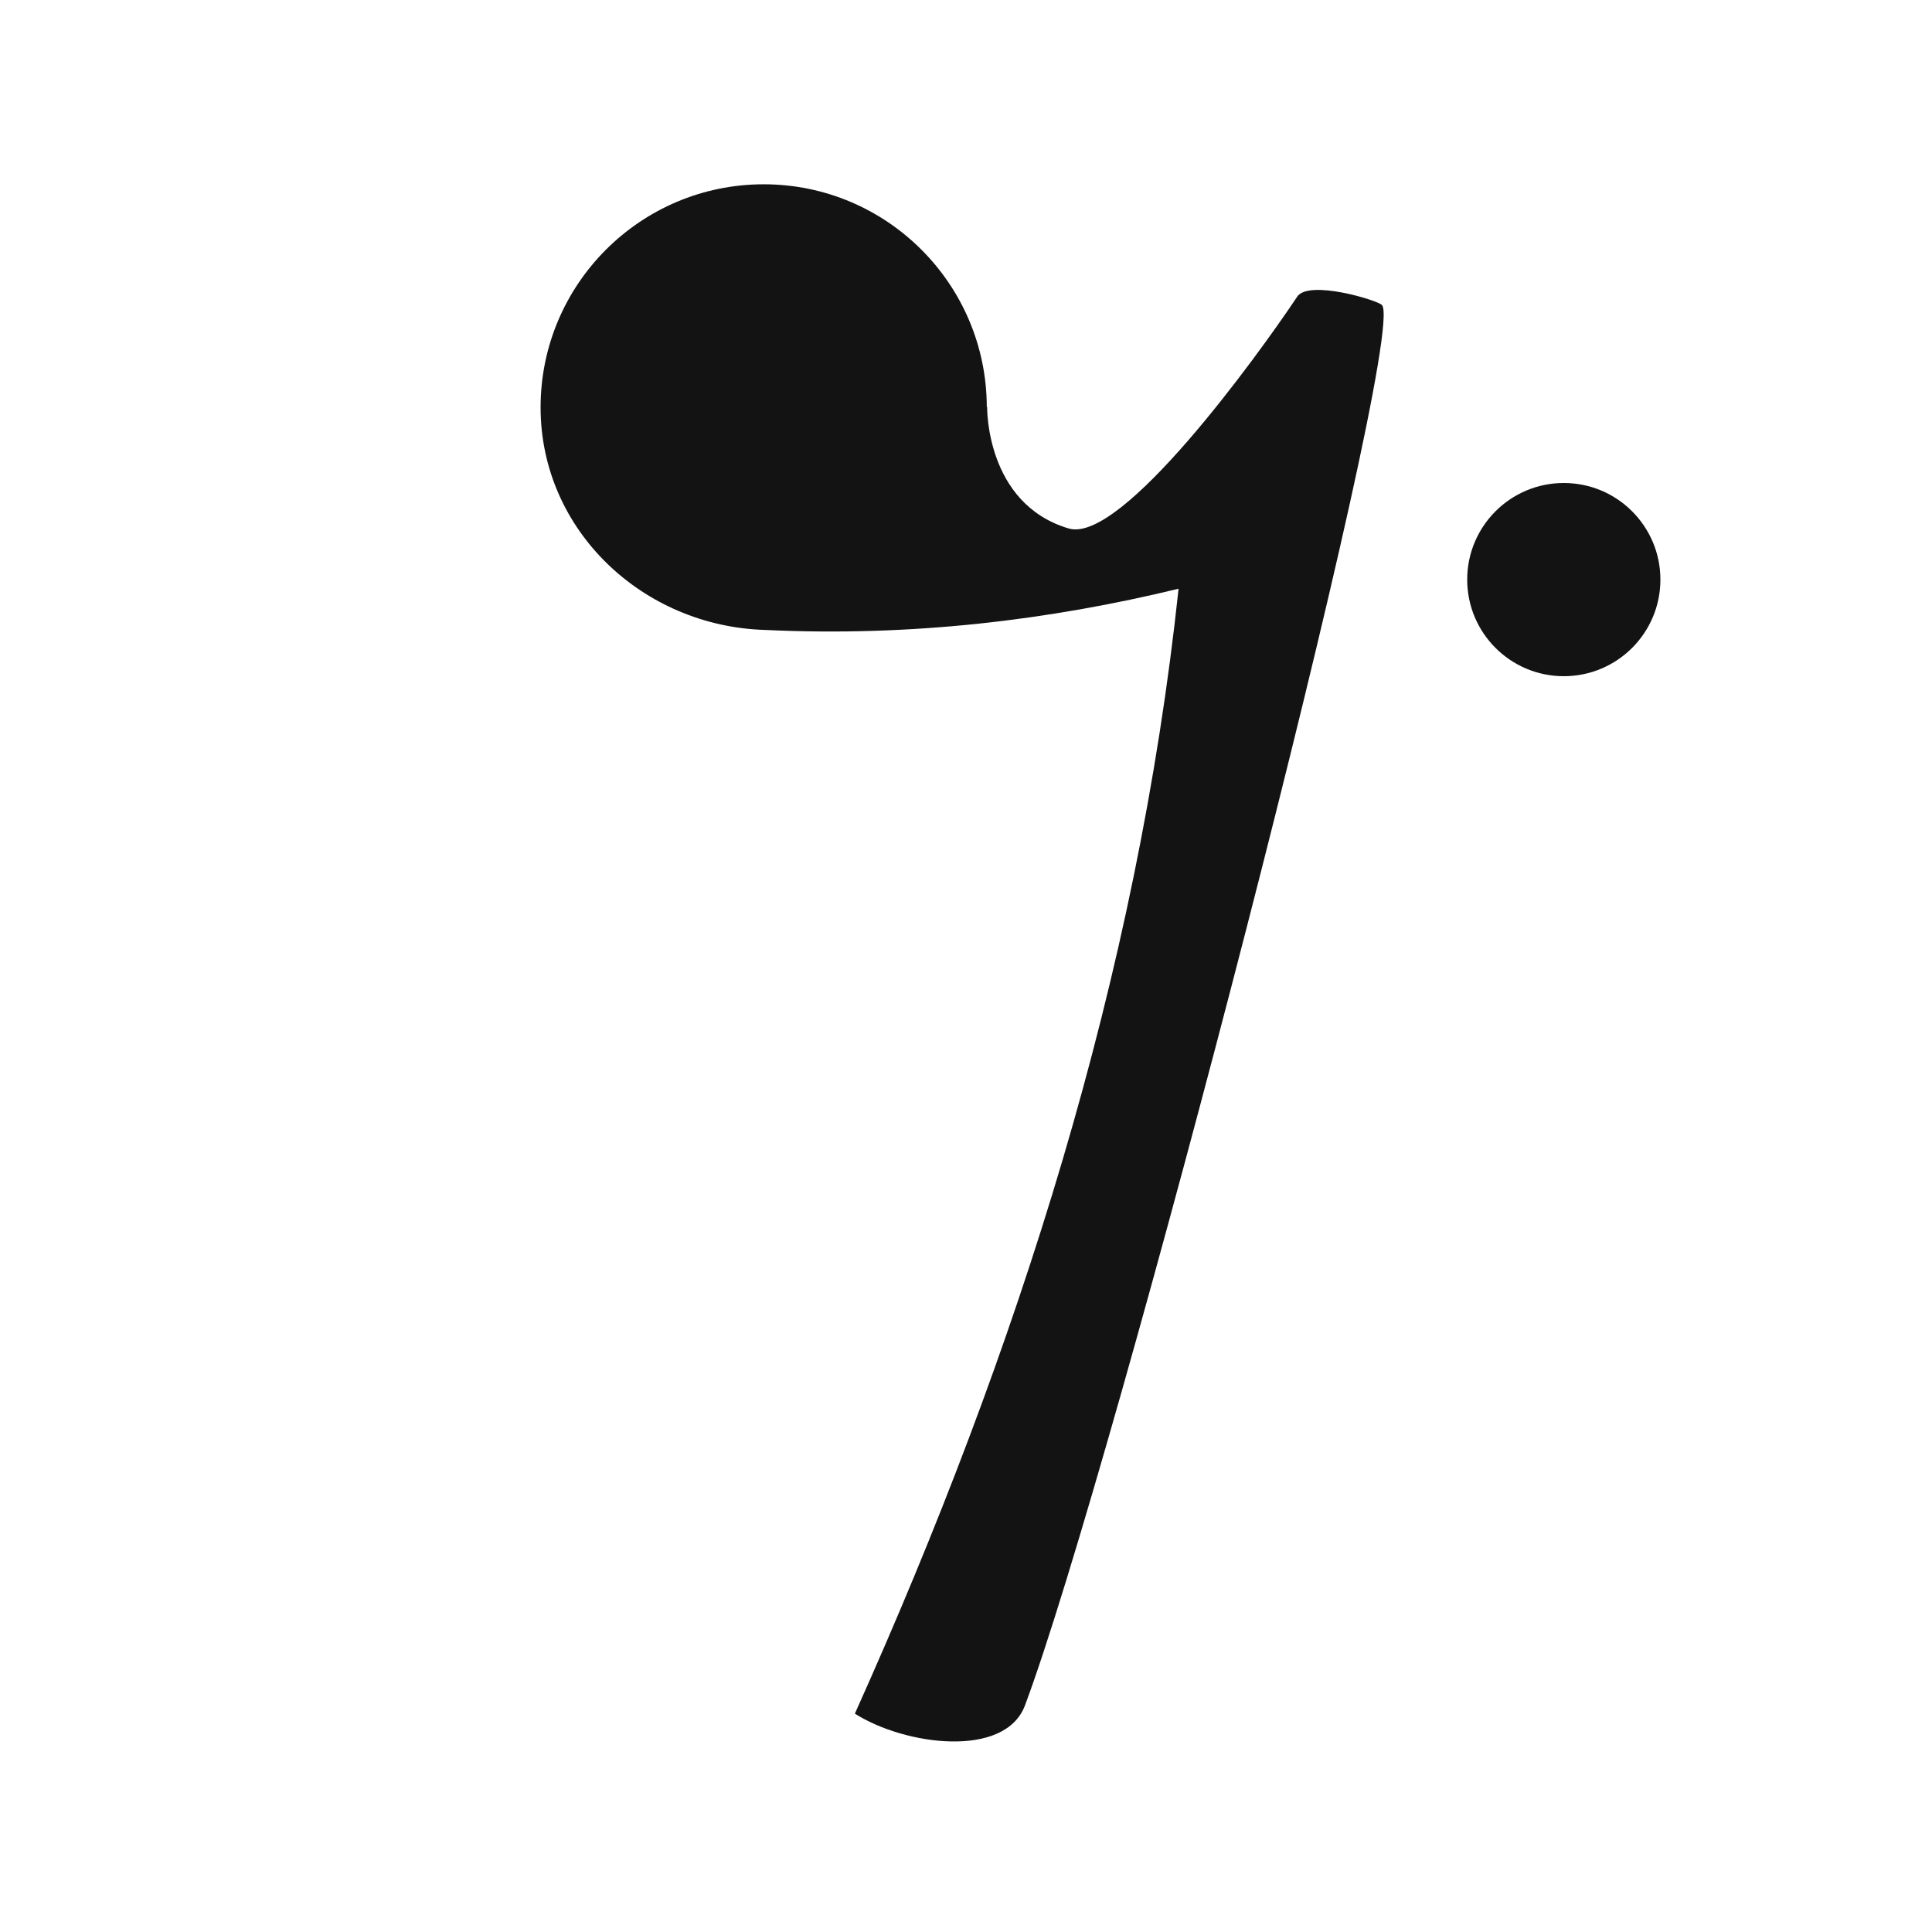
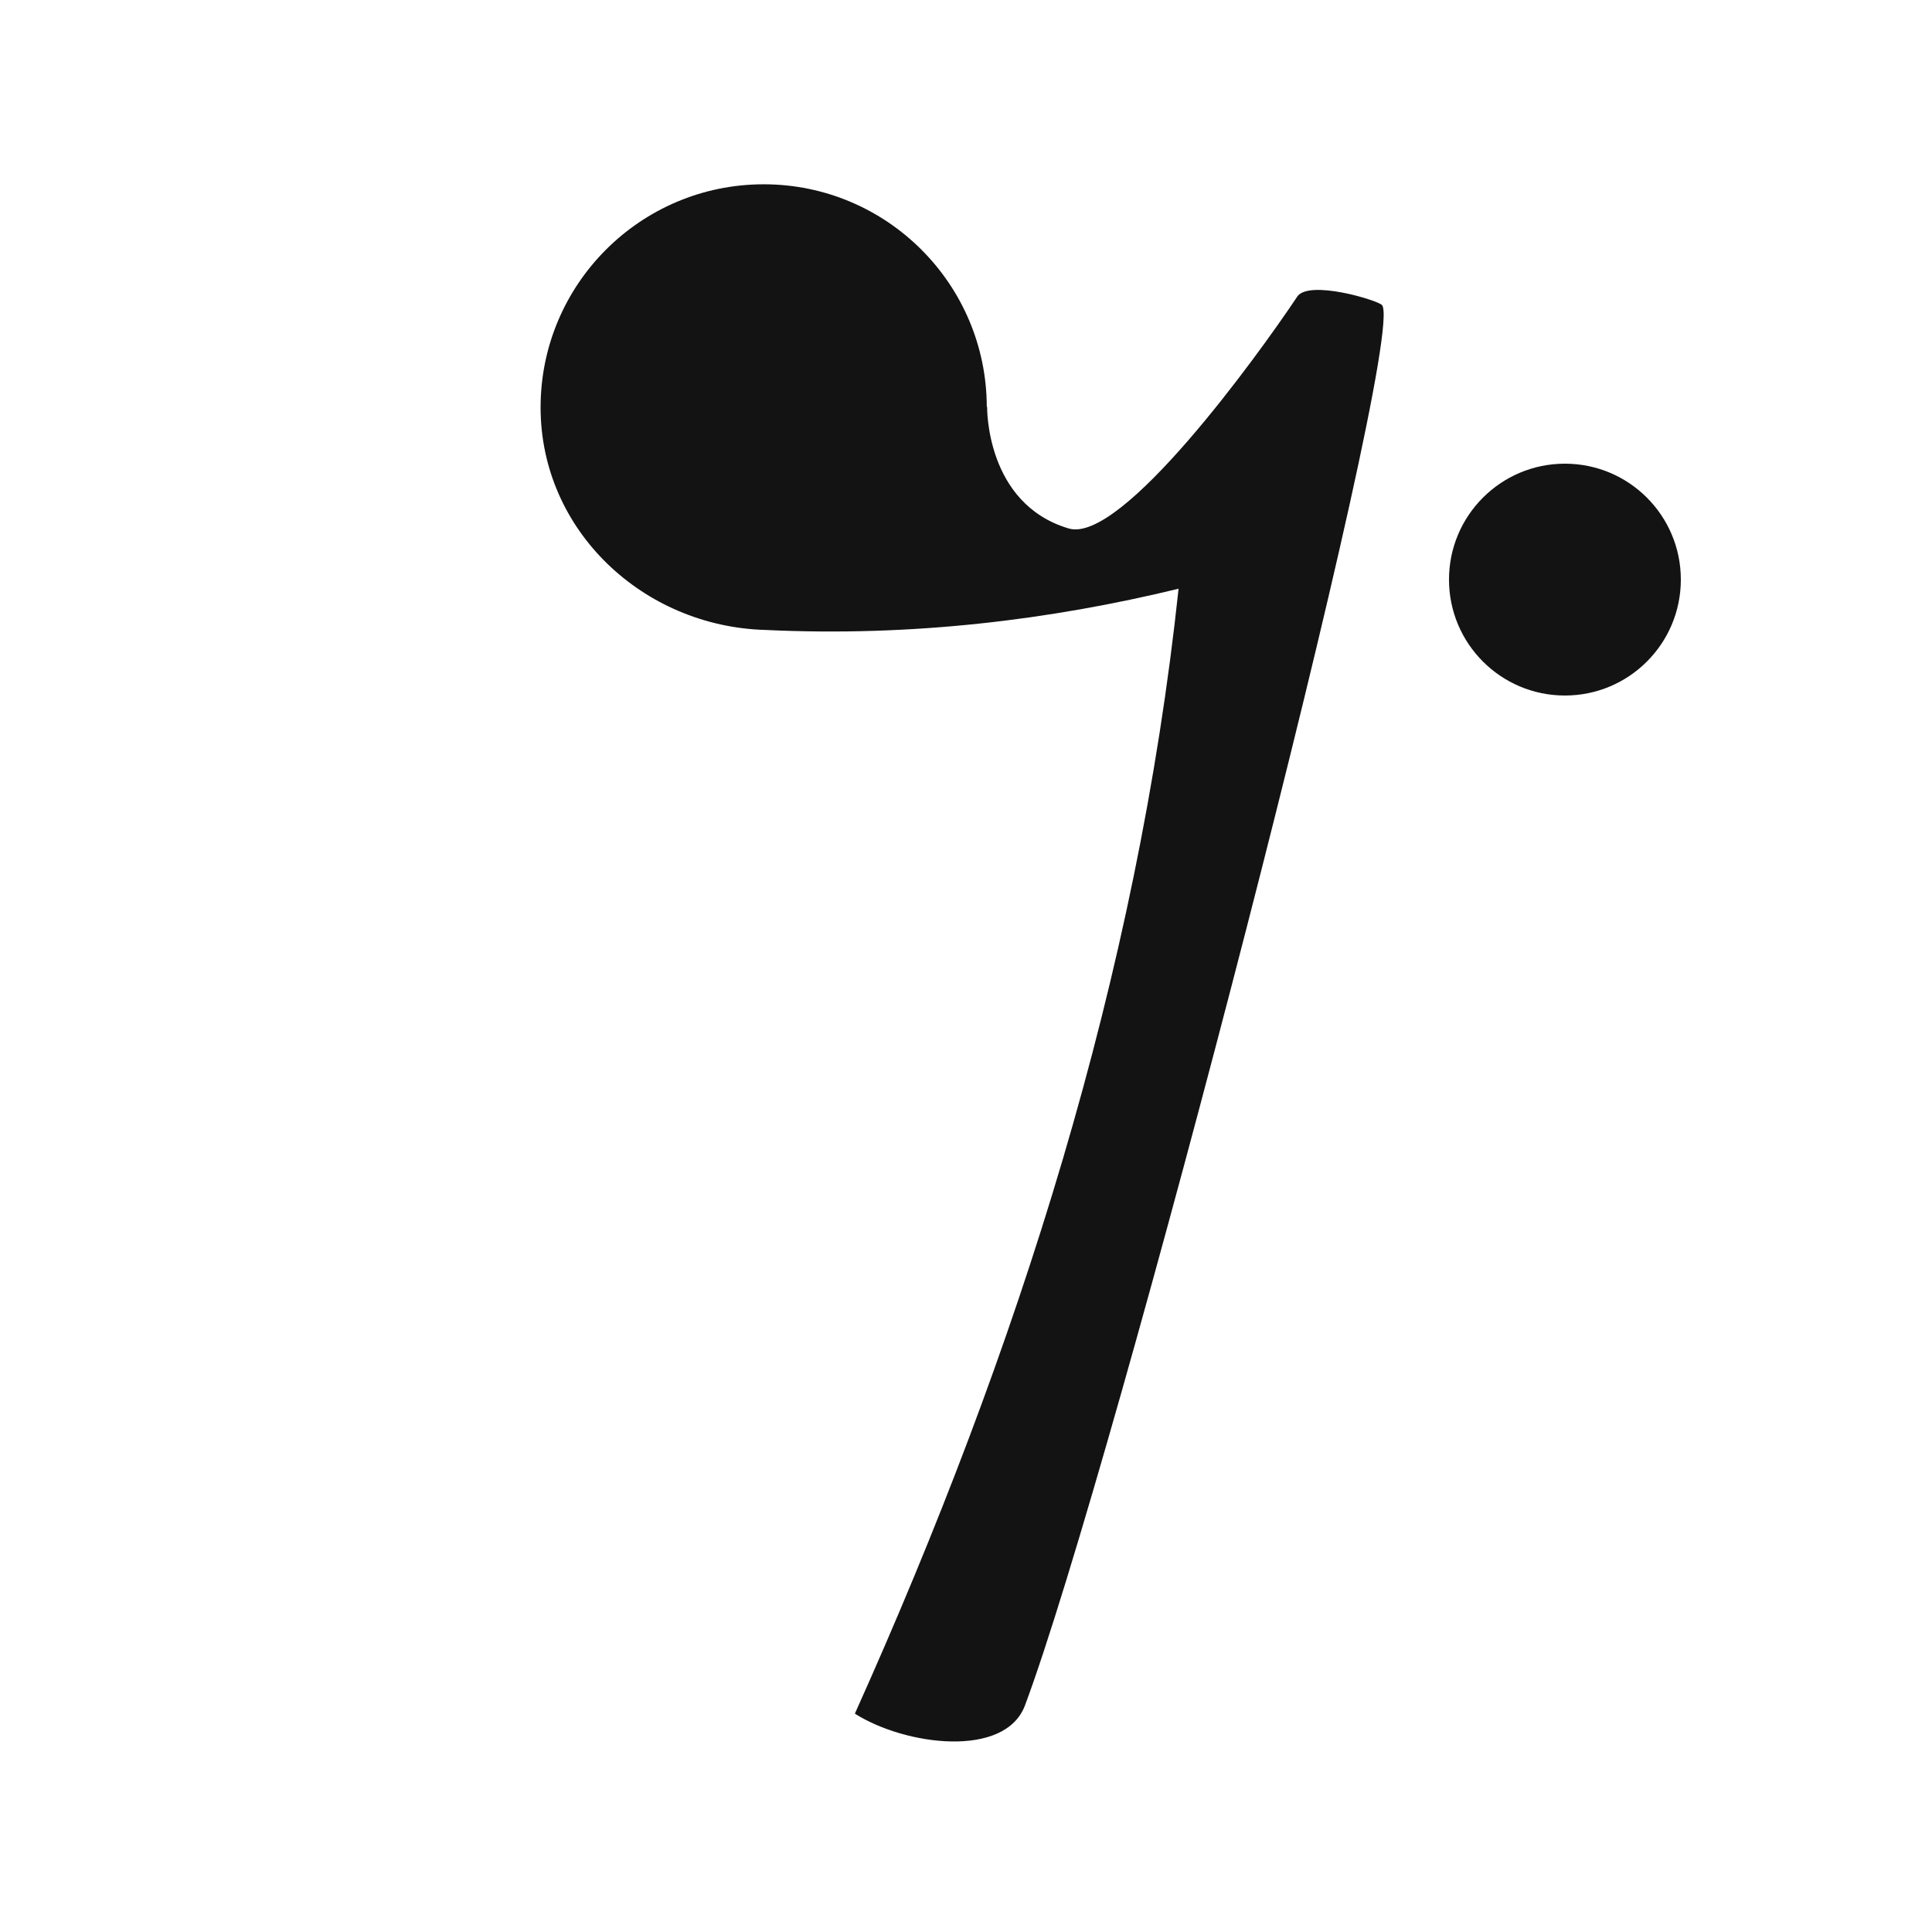
<svg xmlns="http://www.w3.org/2000/svg" width="100%" height="100%" viewBox="0 0 100 100" version="1.1" xml:space="preserve" style="fill-rule:evenodd;clip-rule:evenodd;stroke-linejoin:round;stroke-miterlimit:1.414;">
  <path d="M39.607,32.606c-6.319,-0.18 -11.626,-5.146 -11.626,-11.52c0,-6.373 5.174,-11.547 11.548,-11.547c6.367,0 11.538,5.165 11.547,11.531l0.018,-0.018c0,0 -0.097,5.02 4.223,6.302c2.739,0.812 9.777,-8.932 11.804,-11.965l0.013,-0.022c0.579,-0.92 4.203,0.181 4.401,0.427c1.346,1.67 -13.934,60.325 -18.482,72.476c-1.03,2.752 -6.196,2.085 -8.805,0.428c8.499,-18.911 14.623,-38.228 16.755,-58.226c-6.631,1.61 -13.793,2.497 -21.396,2.134Z" style="fill:#131313;" />
-   <circle cx="80.942" cy="30" r="5" style="fill:#131313;" />
+   <circle cx="81" cy="30" r="6" style="fill:#131313;" />
</svg>
